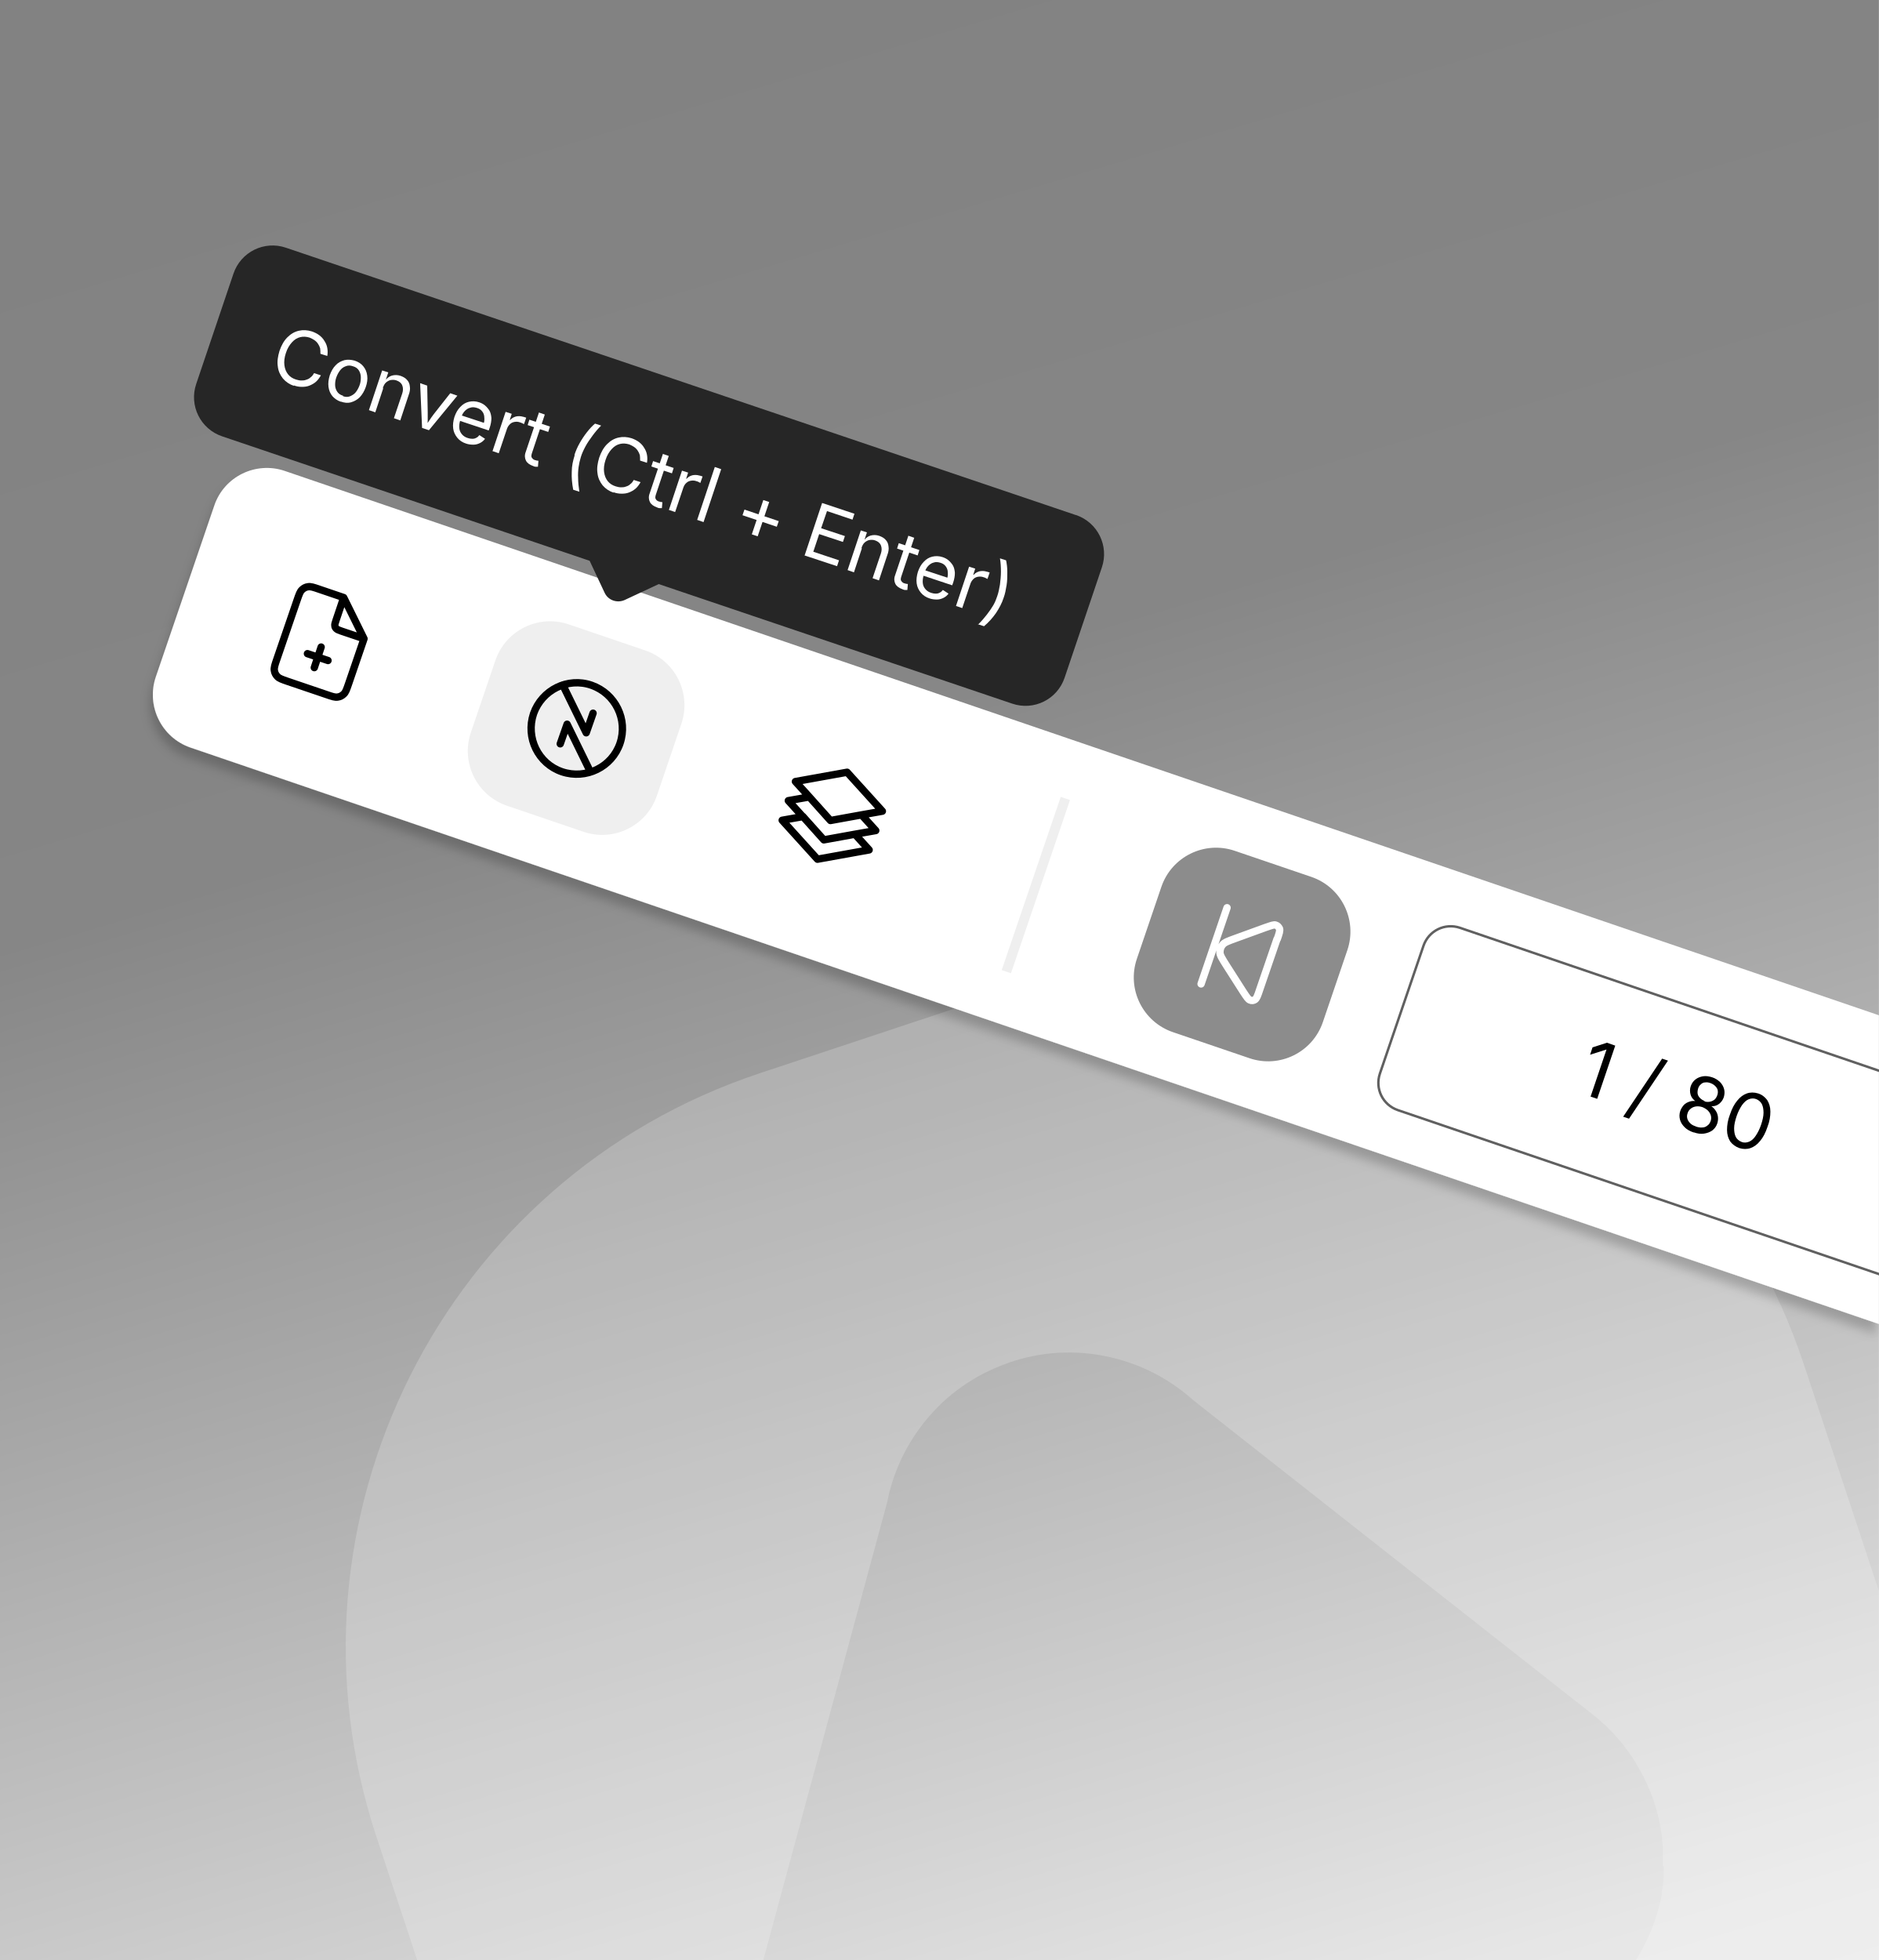
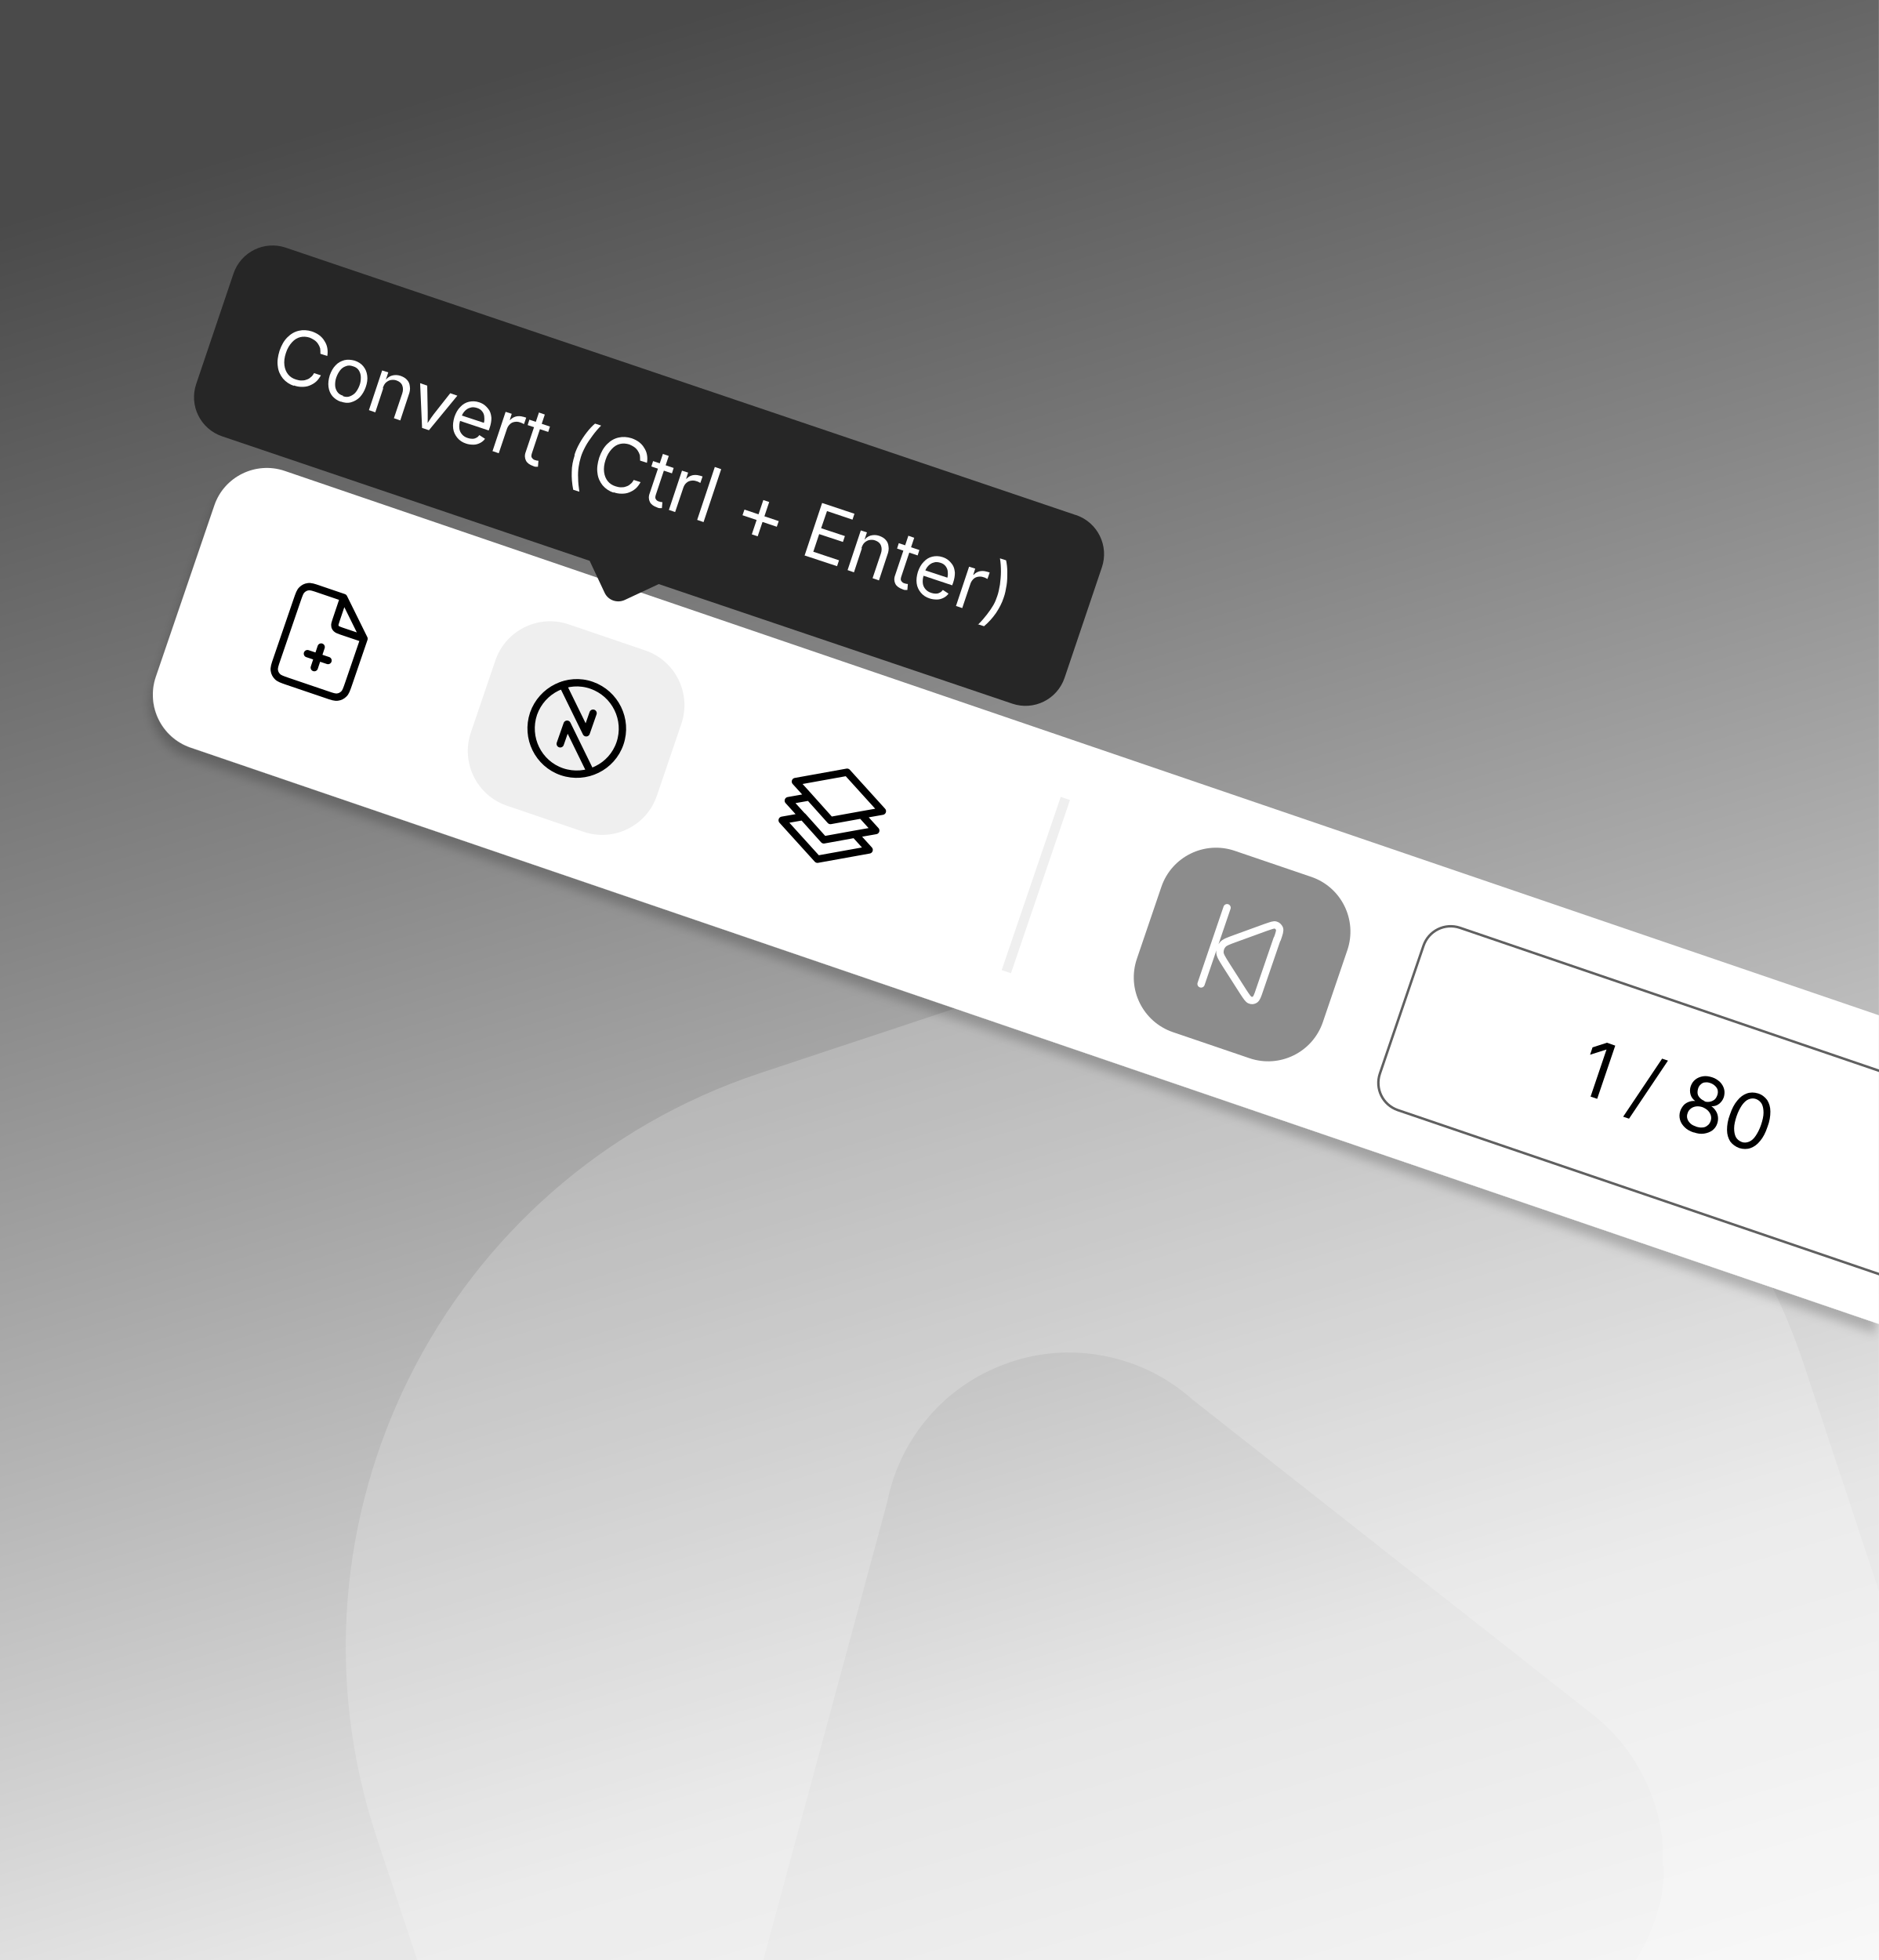
<svg xmlns="http://www.w3.org/2000/svg" id="Layer_1" version="1.1" viewBox="0 0 767 800">
  <defs>
    <style>
      .st0, .st1, .st2, .st3, .st4 {
        fill: none;
      }

      .st0, .st1, .st3 {
        stroke-linecap: round;
        stroke-width: 3px;
      }

      .st0, .st2, .st4 {
        stroke-miterlimit: 10;
      }

      .st0, .st3 {
        stroke: #000;
      }

      .st5, .st6, .st7 {
        fill: #fff;
      }

      .st8 {
        fill: #262626;
      }

      .st1 {
        stroke: #fff;
      }

      .st1, .st3 {
        stroke-linejoin: round;
      }

      .st2 {
        stroke: #606060;
      }

      .st6 {
        filter: url(#drop-shadow-1);
      }

      .st9 {
        fill: #8c8c8c;
      }

      .st10 {
        fill: #efefef;
      }

      .st4 {
        stroke: #efefef;
        stroke-width: 4px;
      }

      .st7 {
        isolation: isolate;
        opacity: .2;
      }

      .st11 {
        fill: url(#linear-gradient);
      }
    </style>
    <linearGradient id="linear-gradient" x1="186.8" y1="1561.4" x2="592.1" y2="198.7" gradientTransform="translate(0 1300) scale(1 -1)" gradientUnits="userSpaceOnUse">
-       <stop offset=".2" stop-color="#828282" />
+       <stop offset=".2" stop-color="#4a4a4a" />
      <stop offset=".4" stop-color="#868686" />
-       <stop offset=".8" stop-color="#e6e6e6" />
-       <stop offset="1" stop-color="#fff" />
+       <stop offset=".7" stop-color="#e6e6e6" />
+       <stop offset=".9" stop-color="#fff" />
    </linearGradient>
    <filter id="drop-shadow-1" x="55" y="189" width="718" height="362" filterUnits="userSpaceOnUse">
      <feOffset dx="-1" dy="4" />
      <feGaussianBlur result="blur" stdDeviation="2" />
      <feFlood flood-color="#000" flood-opacity=".2" />
      <feComposite in2="blur" operator="in" />
      <feComposite in="SourceGraphic" />
    </filter>
  </defs>
  <rect class="st11" width="767" height="800" />
  <path class="st7" d="M679.2,761.7v3.8c-.2,2.3-.4,4.5-.8,6.7v.4c0,.4,0,.9-.2,1.3v.4c-1.9,8.9-5.3,17.7-10.4,25.7h99.2v-150.6l-30.7-92.7c-42.9-129.3-182.5-199.4-311.8-156.6l-114.2,37.9c-129.3,42.9-199.4,182.5-156.6,311.8l16.6,50.2h141.3l50.6-187c2.2-11.3,7.1-22.3,14.7-32h0c9.2-11.8,21.3-20,34.4-24.6.4-.2.9-.3,1.3-.5.4,0,.9-.3,1.3-.4,13.3-4.2,27.9-4.7,42.3-.8h0c11.9,3.2,22.3,9.1,30.9,16.8l77.9,61.3h0l57.6,45.3,27.7,21.8c.2,0,.3.3.5.4.7.6,1.4,1.1,2,1.7.3.3.7.6,1,.9.6.5,1.1,1,1.7,1.5.3.3.6.5.8.8l2.2,2.2c.3.3.6.6.8.9.5.5,1,1.1,1.4,1.6.3.3.5.6.8.9.7.8,1.3,1.6,1.9,2.4.2.3.4.6.6.8.5.6.9,1.2,1.3,1.8.2.3.5.7.7,1,.5.7.9,1.4,1.4,2.2.2.3.4.6.5.9.5.8.9,1.6,1.4,2.4.2.3.4.7.6,1,.4.7.7,1.4,1.1,2,0,.3.3.6.4.9.4.9.9,1.8,1.3,2.8,0,.3.3.6.4,1,.3.7.6,1.4.9,2.1,0,.3.3.7.4,1,.4,1,.7,1.9,1,2.9,0,.2,0,.5.2.7.2.8.5,1.6.7,2.4,0,.3.2.7.3,1,.2.9.5,1.8.7,2.7v.4c.2,1,.4,2.1.6,3.1,0,.3,0,.6.2,1,0,.8.3,1.7.4,2.5v.7c0,1.1.2,2.1.3,3.2v7.8l.2.2h.2,0Z" />
  <path class="st6" d="M767,414.4L116.2,192.2c-11.8-4-24.7,2.3-28.7,14.1l-23.9,70c-4,11.8,2.3,24.7,14.1,28.8l689.3,235.3v-126.1Z" />
  <rect class="st9" x="466.6" y="350.7" width="80.2" height="78.2" rx="23.6" ry="23.6" transform="translate(153 -142.7) rotate(18.8)" />
  <rect class="st10" x="194.9" y="258.1" width="80.2" height="78.2" rx="23.6" ry="23.6" transform="translate(108.5 -59.9) rotate(18.8)" />
  <path class="st0" d="M125.5,266.8l8.4,2.8M131.1,264.1l-2.8,8.4M140.3,243.9l-10-3.4c-2.3-.8-3.5-1.2-4.6-1-.9.1-1.8.6-2.4,1.2-.8.7-1.2,1.9-2,4.2l-8.3,24.2c-.8,2.3-1.2,3.5-1,4.6.1.9.6,1.8,1.2,2.4.7.8,1.9,1.2,4.2,2l15.9,5.4c2.3.8,3.5,1.2,4.6,1,.9-.1,1.8-.6,2.4-1.2.8-.7,1.2-1.9,2-4.2l6.3-18.4M140.3,243.9l8.3,16.8M140.3,243.9l-3.1,9.2c-.4,1.2-.6,1.8-.5,2.3,0,.5.3.9.6,1.2.4.4,1,.6,2.1,1l9.2,3.1" />
  <g>
    <path class="st3" d="M229.4,315c9.8,3.3,20.4-1.9,23.7-11.6,3.3-9.7-1.9-20.3-11.6-23.7s-20.3,1.9-23.7,11.6c-3.3,9.8,1.9,20.4,11.6,23.7Z" />
    <path class="st3" d="M229.8,279.7l9.5,19.4,2.8-8" />
    <path class="st3" d="M241,315l-9.5-19.4-2.8,8" />
  </g>
  <path class="st3" d="M351.7,332.6l5.8,6.4-8.5,1.5M351.7,332.6l-12.7,2.3-8.6-9.6M351.7,332.6l8.5-1.5-14.4-15.9-21.1,3.8,5.8,6.4M330.3,325.3l-8.5,1.5,5.8,6.4M349,340.5l5.8,6.4-21.1,3.8-14.4-15.9,8.5-1.5M349,340.5l-12.7,2.3-8.6-9.6" />
  <path class="st1" d="M500.9,370.5l-10.6,31.1M521.3,383.3l-7.1,20.7c-.8,2.4-1.2,3.5-1.9,4-.6.4-1.3.5-2,.2-.8-.3-1.4-1.3-2.8-3.4l-6.9-10.8c-1.7-2.7-2.6-4.1-2.6-5.3,0-1.1.3-2.2,1.1-3.1.8-1,2.3-1.5,5.3-2.6l12.1-4.4c2.4-.8,3.5-1.3,4.3-1,.7.2,1.2.8,1.5,1.4.3.8-.1,2-.9,4.3Z" />
  <g>
    <path d="M659.4,426.7l-7.4,21.8-2.7-.9,6.5-19.2h-.1s-6.6,2.1-6.6,2.1l1-3,5.9-1.9,3.4,1.2Z" />
    <path d="M680.9,432.9l-15.9,23.7-2.4-.8,15.9-23.7,2.4.8Z" />
    <path d="M691.3,462.2c-1.5-.5-2.7-1.2-3.6-2.1s-1.6-1.9-1.9-3.1c-.3-1.1-.3-2.3.1-3.5.3-.9.8-1.7,1.4-2.4.6-.7,1.4-1.1,2.2-1.4.8-.3,1.7-.4,2.5-.3h0c-1-.8-1.6-1.6-1.9-2.7-.3-1.1-.3-2.3.1-3.4.4-1.1,1-2,1.9-2.7.9-.7,1.9-1.1,3.1-1.3,1.2-.2,2.4,0,3.7.4,1.3.4,2.3,1.1,3.2,1.9.8.8,1.4,1.8,1.7,2.9.3,1.1.2,2.2-.1,3.3-.4,1.2-1.1,2.1-2,2.8-.9.7-2,1-3.1.9h0c.7.5,1.3,1.1,1.8,1.9.5.7.8,1.6.9,2.5.1.9,0,1.8-.3,2.7-.4,1.2-1.1,2.1-2,2.8-1,.7-2.1,1.1-3.4,1.3s-2.7,0-4.1-.5ZM692.2,459.8c1,.3,1.9.5,2.7.4.8,0,1.5-.3,2.1-.8.6-.4,1-1,1.3-1.8.3-.8.3-1.6.1-2.3s-.6-1.4-1.2-2c-.6-.6-1.3-1-2.2-1.4-.9-.3-1.8-.4-2.6-.3s-1.6.4-2.2.9c-.6.5-1.1,1.1-1.3,1.9-.3.8-.3,1.5-.1,2.2.2.7.6,1.3,1.2,1.9.6.6,1.4,1,2.4,1.3ZM695.7,449.5c.8.3,1.5.3,2.2.2.7-.1,1.3-.4,1.9-.8.5-.4.9-1,1.2-1.8s.3-1.4.2-2.1c-.1-.6-.5-1.2-1-1.7-.5-.5-1.1-.9-1.9-1.2-.8-.3-1.5-.4-2.2-.3-.7,0-1.3.3-1.8.8-.5.4-.9,1-1.1,1.7-.2.7-.3,1.4-.2,2.1.1.7.5,1.3,1,1.8.5.5,1.1.9,1.9,1.2Z" />
    <path d="M710,468.6c-1.6-.6-2.8-1.5-3.7-2.7-.8-1.3-1.3-2.8-1.3-4.7,0-1.9.3-4,1.2-6.3.8-2.4,1.8-4.3,3-5.7,1.2-1.5,2.5-2.4,3.9-2.9,1.4-.5,3-.5,4.6,0,1.6.5,2.8,1.5,3.7,2.7.8,1.3,1.3,2.8,1.3,4.7,0,1.9-.3,4-1.2,6.3-.8,2.4-1.8,4.3-3,5.7-1.2,1.5-2.5,2.4-3.9,2.9-1.4.5-3,.5-4.6,0ZM710.9,466.1c1.1.4,2.1.3,3.1-.1,1-.4,1.9-1.2,2.7-2.4.8-1.2,1.6-2.7,2.2-4.5.6-1.8,1-3.5,1-4.9,0-1.4-.2-2.6-.7-3.6-.5-.9-1.3-1.6-2.3-2-1.1-.4-2.1-.3-3.1.1-1,.4-1.9,1.3-2.7,2.4-.8,1.2-1.6,2.7-2.2,4.5-.6,1.8-1,3.5-1,4.9s.2,2.6.7,3.6c.5.9,1.3,1.6,2.4,2Z" />
  </g>
  <line class="st4" x1="434.9" y1="325.9" x2="410.8" y2="396.6" />
  <g>
    <path class="st8" d="M439.1,210.2L116.7,101.1c-8.8-3-18.4,1.7-21.4,10.6l-15.2,45c-3,8.8,1.7,18.4,10.6,21.4l150,50.8,6.1,13c1.4,3.1,5.1,4.4,8.2,3l13.9-6.5,144.3,48.8c8.8,3,18.4-1.7,21.4-10.6l15.2-45c3-8.8-1.7-18.4-10.6-21.4Z" />
    <g>
      <path class="st5" d="M120,157.5c-1.8-.6-3.3-1.6-4.5-3-1.1-1.4-1.9-3-2.1-5-.3-1.9,0-4,.7-6.3.8-2.3,1.8-4.1,3.2-5.5,1.4-1.4,2.9-2.3,4.7-2.7,1.7-.4,3.5-.3,5.4.3,1.1.4,2.1.9,2.9,1.5s1.6,1.4,2.1,2.3c.6.9,1,1.8,1.2,2.9s.2,2.2,0,3.3l-2.8-.9c0-.8,0-1.5-.1-2.2-.2-.7-.5-1.3-.9-1.9-.4-.6-.9-1.1-1.5-1.5-.6-.4-1.2-.7-1.9-1-1.3-.4-2.6-.5-3.8-.2-1.3.3-2.4,1-3.4,2.1-1,1.1-1.9,2.5-2.5,4.4-.6,1.8-.8,3.5-.6,5,.2,1.5.7,2.7,1.5,3.7.8,1,1.9,1.7,3.2,2.1.7.2,1.4.4,2.1.4.7,0,1.4,0,2.1-.3.7-.2,1.3-.5,1.8-1,.6-.4,1-1,1.4-1.7l2.8.9c-.6,1-1.2,1.9-2,2.6-.8.7-1.7,1.2-2.7,1.6-1,.4-2,.5-3.1.5-1.1,0-2.2-.2-3.3-.6Z" />
      <path class="st5" d="M139.2,164c-1.5-.5-2.6-1.3-3.5-2.3-.9-1.1-1.4-2.3-1.6-3.8-.2-1.5,0-3,.5-4.7.6-1.7,1.4-3.1,2.4-4.1,1-1.1,2.2-1.7,3.6-2.1,1.3-.3,2.7-.2,4.2.2,1.5.5,2.7,1.3,3.5,2.3.9,1.1,1.4,2.3,1.6,3.8.2,1.5,0,3-.6,4.7-.6,1.7-1.4,3-2.4,4.1-1,1-2.2,1.7-3.6,2.1s-2.8.2-4.2-.3ZM140,161.7c1.1.4,2.1.4,3,0s1.7-.9,2.3-1.7c.6-.8,1.1-1.7,1.5-2.8.4-1.1.5-2.1.5-3.2,0-1-.3-2-.8-2.8-.5-.8-1.3-1.4-2.4-1.7-1.1-.4-2.1-.4-3,0-.9.3-1.7.9-2.3,1.7-.6.8-1.1,1.7-1.5,2.8-.4,1.1-.5,2.1-.5,3.1,0,1,.3,1.9.8,2.7.5.8,1.3,1.4,2.4,1.7Z" />
      <path class="st5" d="M156.4,158.6l-3.2,9.7-2.6-.9,5.4-16.2,2.5.8-1.3,3.9h-.4c1-1.5,2.1-2.3,3.2-2.6,1.1-.3,2.3-.3,3.5.1,1.1.4,2,.9,2.6,1.6.7.7,1.1,1.6,1.2,2.7.2,1.1,0,2.3-.5,3.6l-3.4,10.3-2.6-.9,3.4-10.1c.4-1.2.4-2.3,0-3.3s-1.2-1.6-2.3-2c-.8-.3-1.5-.3-2.3-.2-.7.1-1.4.5-2,1-.6.5-1,1.3-1.3,2.2Z" />
      <path class="st5" d="M172.3,174.7l-.8-18.3,2.9,1,.2,10.8c0,1.1,0,2.2,0,3.3,0,1.1-.1,2.1-.2,3.1l-1-.3c.6-.8,1.2-1.7,1.8-2.6.6-.9,1.2-1.8,1.9-2.7l6.7-8.5,2.9,1-11.6,14.1-2.7-.9Z" />
      <path class="st5" d="M190.4,181.1c-1.6-.5-2.8-1.3-3.7-2.4-.9-1.1-1.5-2.3-1.7-3.8-.2-1.5,0-3,.5-4.7.6-1.7,1.3-3,2.4-4.1,1-1.1,2.2-1.8,3.5-2.1,1.3-.3,2.7-.3,4.2.2.9.3,1.7.7,2.4,1.3.7.6,1.3,1.3,1.8,2.1.5.9.7,1.9.8,3,0,1.2-.2,2.5-.7,4l-.4,1.1-12.6-4.2.7-2.2,11.2,3.7-1.5.4c.4-1.1.5-2.1.4-3,0-.9-.3-1.8-.8-2.4-.5-.7-1.2-1.2-2.2-1.5s-1.9-.4-2.7-.1c-.9.2-1.6.7-2.2,1.3-.6.6-1.1,1.4-1.4,2.3l-.5,1.5c-.4,1.2-.5,2.3-.4,3.3.1,1,.5,1.8,1.1,2.5.6.7,1.4,1.2,2.4,1.5.6.2,1.2.3,1.8.3s1.1-.1,1.6-.4c.5-.2.9-.6,1.3-1.1l2.3,1.5c-.5.7-1.2,1.3-2,1.7-.8.4-1.7.7-2.7.7-1,0-2.1-.1-3.2-.5Z" />
      <path class="st5" d="M201,184.3l5.4-16.2,2.5.8-.8,2.5h.2c.6-.7,1.3-1.1,2.3-1.4.9-.2,1.9-.2,2.9.1.2,0,.4.1.7.2.3,0,.5.2.6.2l-.9,2.6c0,0-.3-.1-.6-.3-.3-.1-.6-.3-1-.4-.8-.3-1.5-.3-2.2-.2-.7.1-1.4.4-1.9.9s-.9,1-1.2,1.8l-3.4,10.1-2.6-.9Z" />
      <path class="st5" d="M224.5,174.1l-.7,2.2-8.4-2.8.7-2.2,8.4,2.8ZM219.8,168.3l2.6.9-5.3,15.9c-.2.7-.3,1.3,0,1.7s.6.8,1.3,1c.2,0,.4.1.7.2.3,0,.5,0,.7.1l-.2,2.4c-.3,0-.6,0-1,0-.4,0-.7-.2-1-.3-1.4-.5-2.4-1.2-2.9-2.2-.5-1-.6-2.2-.1-3.5l5.4-16.1Z" />
      <path class="st5" d="M234.5,185.7c.5-1.6,1.2-3.2,2.1-4.8.9-1.6,1.9-3.1,3-4.5,1.1-1.4,2.2-2.6,3.3-3.5l2.5.8c-1.3,1.3-2.4,2.6-3.5,4.1-1.1,1.5-2.1,2.9-2.9,4.4-.8,1.5-1.5,3-1.9,4.4-.4,1.3-.7,2.6-.9,4-.2,1.4-.3,2.9-.2,4.6,0,1.6.2,3.5.5,5.5l-2.5-.8c-.5-2.5-.7-5-.6-7.3,0-2.4.5-4.6,1.2-6.8Z" />
      <path class="st5" d="M250.5,201.1c-1.8-.6-3.3-1.6-4.5-3-1.1-1.4-1.9-3-2.1-5-.3-1.9,0-4,.7-6.3.8-2.3,1.8-4.1,3.2-5.5,1.4-1.4,2.9-2.3,4.7-2.7,1.7-.4,3.5-.3,5.4.3,1.1.4,2.1.9,2.9,1.5s1.6,1.4,2.1,2.3c.6.9,1,1.8,1.2,2.9.2,1,.2,2.2,0,3.3l-2.8-.9c0-.8,0-1.5-.1-2.2-.2-.7-.5-1.3-.9-1.9-.4-.6-.9-1.1-1.5-1.5-.6-.4-1.2-.7-1.9-1-1.3-.4-2.6-.5-3.8-.2-1.3.3-2.4,1-3.4,2.1-1,1.1-1.9,2.5-2.5,4.4-.6,1.8-.8,3.5-.6,5,.2,1.5.7,2.7,1.5,3.7.8,1,1.9,1.7,3.2,2.1.7.2,1.4.4,2.1.4.7,0,1.4,0,2.1-.3.7-.2,1.3-.5,1.8-1,.6-.4,1-1,1.4-1.7l2.8.9c-.6,1-1.2,1.9-2,2.6-.8.7-1.7,1.2-2.7,1.6-1,.4-2,.5-3.1.5-1.1,0-2.2-.2-3.3-.6Z" />
      <path class="st5" d="M275,191l-.7,2.2-8.4-2.8.7-2.2,8.4,2.8ZM270.4,185.2l2.6.9-5.3,15.9c-.2.7-.3,1.3,0,1.7.2.4.6.8,1.3,1,.2,0,.4.1.7.2.3,0,.5,0,.7.1l-.2,2.4c-.3,0-.6,0-1,0-.4,0-.7-.2-1-.3-1.4-.5-2.4-1.2-2.9-2.2-.5-1-.6-2.2-.1-3.5l5.4-16.1Z" />
      <path class="st5" d="M273,208.3l5.4-16.2,2.5.8-.8,2.5h.2c.6-.7,1.3-1.1,2.3-1.4.9-.2,1.9-.2,2.9.1.2,0,.4.1.7.2.3,0,.5.2.6.2l-.9,2.6c0,0-.3-.1-.6-.3s-.6-.3-1-.4c-.8-.3-1.5-.3-2.2-.2-.7.1-1.4.4-1.9.9-.5.4-.9,1-1.2,1.8l-3.4,10.1-2.6-.9Z" />
      <path class="st5" d="M294.4,191.5l-7.2,21.6-2.6-.9,7.2-21.6,2.6.9Z" />
      <path class="st5" d="M303.1,210.3l.8-2.3,14,4.7-.8,2.3-14-4.7ZM306.9,218.1l4.7-14,2.4.8-4.7,14-2.4-.8Z" />
      <path class="st5" d="M328.4,226.9l7.2-21.6,13.2,4.4-.8,2.4-10.4-3.5-2.4,7,9.7,3.2-.8,2.4-9.7-3.2-2.4,7.2,10.5,3.5-.8,2.4-13.3-4.4Z" />
      <path class="st5" d="M351.8,223.9l-3.2,9.7-2.6-.9,5.4-16.2,2.5.8-1.3,3.9h-.4c1-1.5,2.1-2.3,3.2-2.6,1.1-.3,2.3-.3,3.5.1,1.1.4,2,.9,2.6,1.6.7.7,1.1,1.6,1.2,2.7.2,1.1,0,2.3-.5,3.6l-3.4,10.3-2.6-.9,3.4-10.1c.4-1.2.4-2.3,0-3.3s-1.2-1.6-2.3-2c-.8-.3-1.5-.3-2.3-.2-.7.1-1.4.5-2,1-.6.5-1,1.3-1.3,2.2Z" />
      <path class="st5" d="M375.3,224.5l-.7,2.2-8.4-2.8.7-2.2,8.4,2.8ZM370.6,218.6l2.6.9-5.3,15.9c-.2.7-.3,1.3,0,1.7s.6.8,1.3,1c.2,0,.4.1.7.2.3,0,.5,0,.7.1l-.2,2.4c-.3,0-.6,0-1,0-.4,0-.7-.2-1-.3-1.4-.5-2.4-1.2-2.9-2.2-.5-1-.6-2.2-.1-3.5l5.4-16.1Z" />
      <path class="st5" d="M379.6,244.3c-1.6-.5-2.8-1.3-3.7-2.4-.9-1.1-1.5-2.3-1.7-3.8-.2-1.5,0-3,.5-4.7.6-1.7,1.3-3,2.4-4.1,1-1.1,2.2-1.8,3.5-2.1,1.3-.3,2.7-.3,4.2.2.9.3,1.7.7,2.4,1.3.7.6,1.3,1.3,1.8,2.1.5.9.7,1.9.8,3,0,1.2-.2,2.5-.7,4l-.4,1.1-12.6-4.2.7-2.2,11.2,3.7-1.5.4c.4-1.1.5-2.1.4-3,0-.9-.3-1.7-.8-2.4-.5-.7-1.2-1.2-2.2-1.5-1-.3-1.9-.4-2.7-.1-.9.2-1.6.7-2.2,1.3-.6.6-1.1,1.4-1.4,2.3l-.5,1.5c-.4,1.2-.5,2.3-.4,3.3.1,1,.5,1.8,1.1,2.5.6.7,1.4,1.2,2.4,1.5.6.2,1.2.3,1.8.3s1.1-.1,1.6-.4c.5-.2.9-.6,1.3-1.1l2.3,1.5c-.5.7-1.2,1.3-2,1.7-.8.4-1.7.7-2.7.7-1,0-2.1-.1-3.2-.5Z" />
      <path class="st5" d="M390.2,247.5l5.4-16.2,2.5.8-.8,2.5h.2c.6-.7,1.3-1.1,2.3-1.4.9-.2,1.9-.2,2.9.1.2,0,.4.1.7.2.3,0,.5.2.6.2l-.9,2.6c0,0-.3-.1-.6-.3s-.6-.3-1-.4c-.8-.3-1.5-.3-2.2-.2-.7.1-1.4.4-1.9.9s-.9,1-1.2,1.8l-3.4,10.1-2.6-.9Z" />
      <path class="st5" d="M399.2,255c1.5-1.5,2.7-2.9,3.7-4.2,1-1.3,1.9-2.6,2.6-3.8s1.2-2.5,1.6-3.7c.5-1.4.8-3,1.1-4.7.2-1.7.4-3.5.4-5.3,0-1.8-.1-3.6-.4-5.4l2.5.8c.3,1.4.5,3,.5,4.8,0,1.8,0,3.6-.3,5.4-.3,1.8-.6,3.5-1.2,5.1-.7,2.2-1.8,4.2-3.1,6.2-1.4,2-3,3.8-4.9,5.4l-2.5-.8Z" />
    </g>
  </g>
  <path class="st2" d="M768.1,437.4l-172.1-58.7c-6.2-2.1-12.8,1.2-14.9,7.3l-17.8,52.2c-2.1,6.2,1.2,12.8,7.3,14.9l197.5,67.3v-83.1Z" />
</svg>
